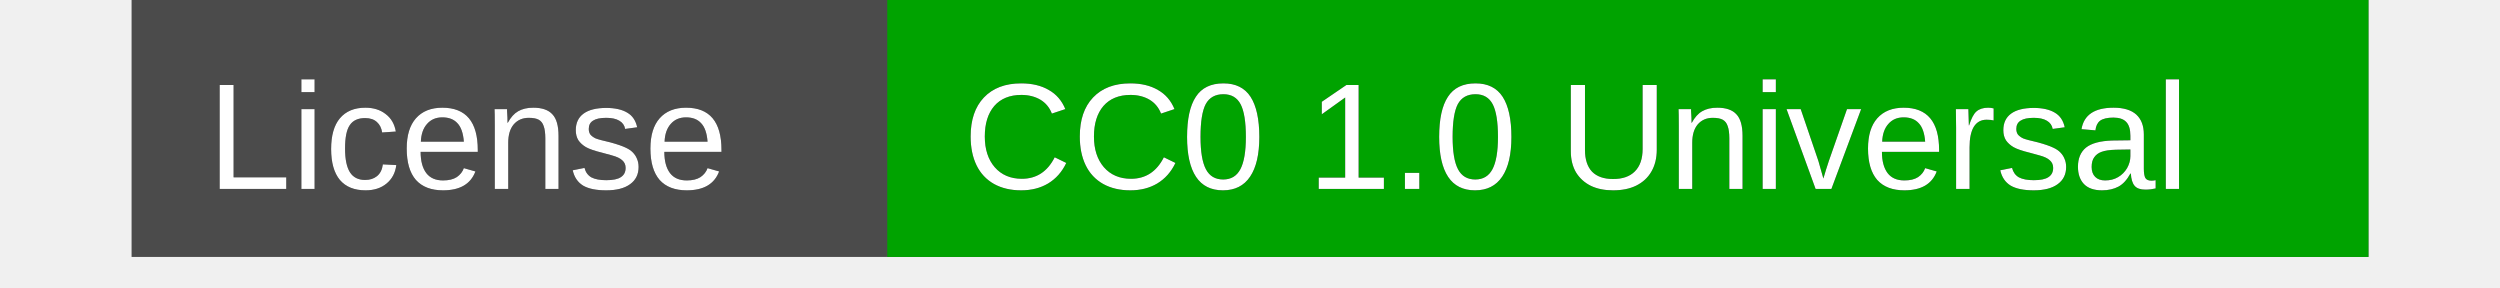
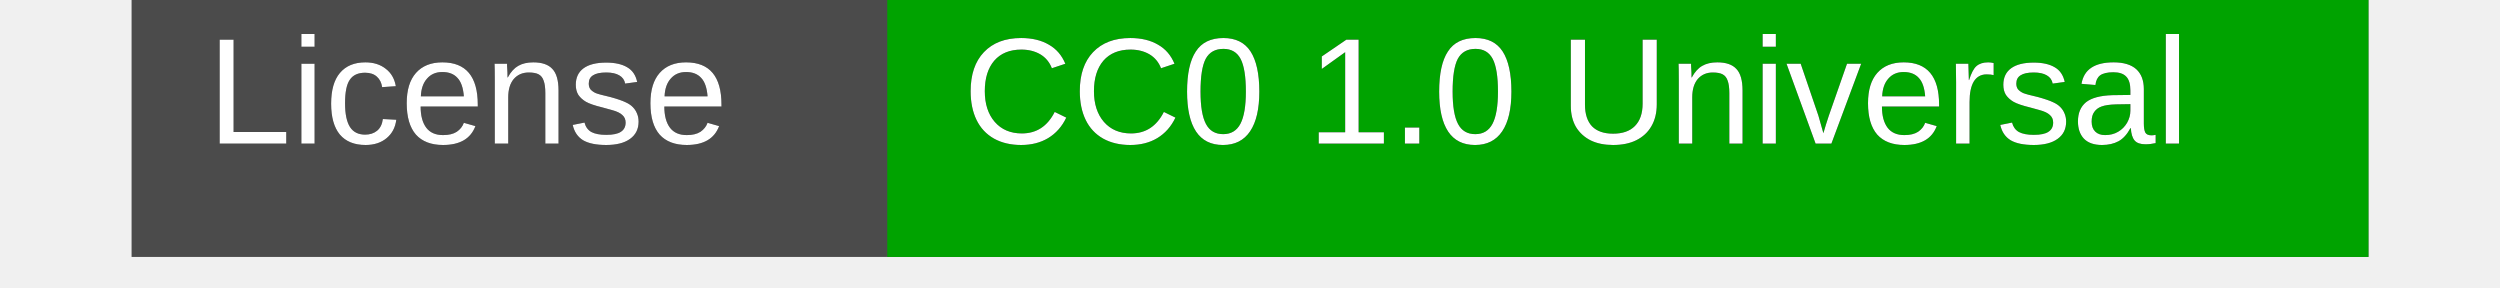
<svg xmlns="http://www.w3.org/2000/svg" height="19">
  <style type="text/css">text{alignment-baseline:middle;font-family:Arial,sans-serif;font-size:10px}background-color{yellow}</style>
  <rect x="0" y="0" width="148" height="17" style="fill:#4b4b4b;" />
  <rect x="50" y="0" width="98" height="17" style="fill:#00A300;" />
-   <text x="5" y="12.5" style="fill:#000;">License</text>
-   <text x="5" y="12.5" style="fill:#fff;">License</text>
-   <text x="55" y="12.5" style="fill:#000;">CC0 1.0 Universal</text>
-   <text x="55" y="12.5" style="fill:#fff;">CC0 1.0 Universal</text>
+   <text x="5" y="9.5" style="fill:#000;">License</text>
+   <text x="5" y="9.5" style="fill:#fff;">License</text>
+   <text x="55" y="9.5" style="fill:#000;">CC0 1.0 Universal</text>
+   <text x="55" y="9.5" style="fill:#fff;">CC0 1.0 Universal</text>
</svg>
